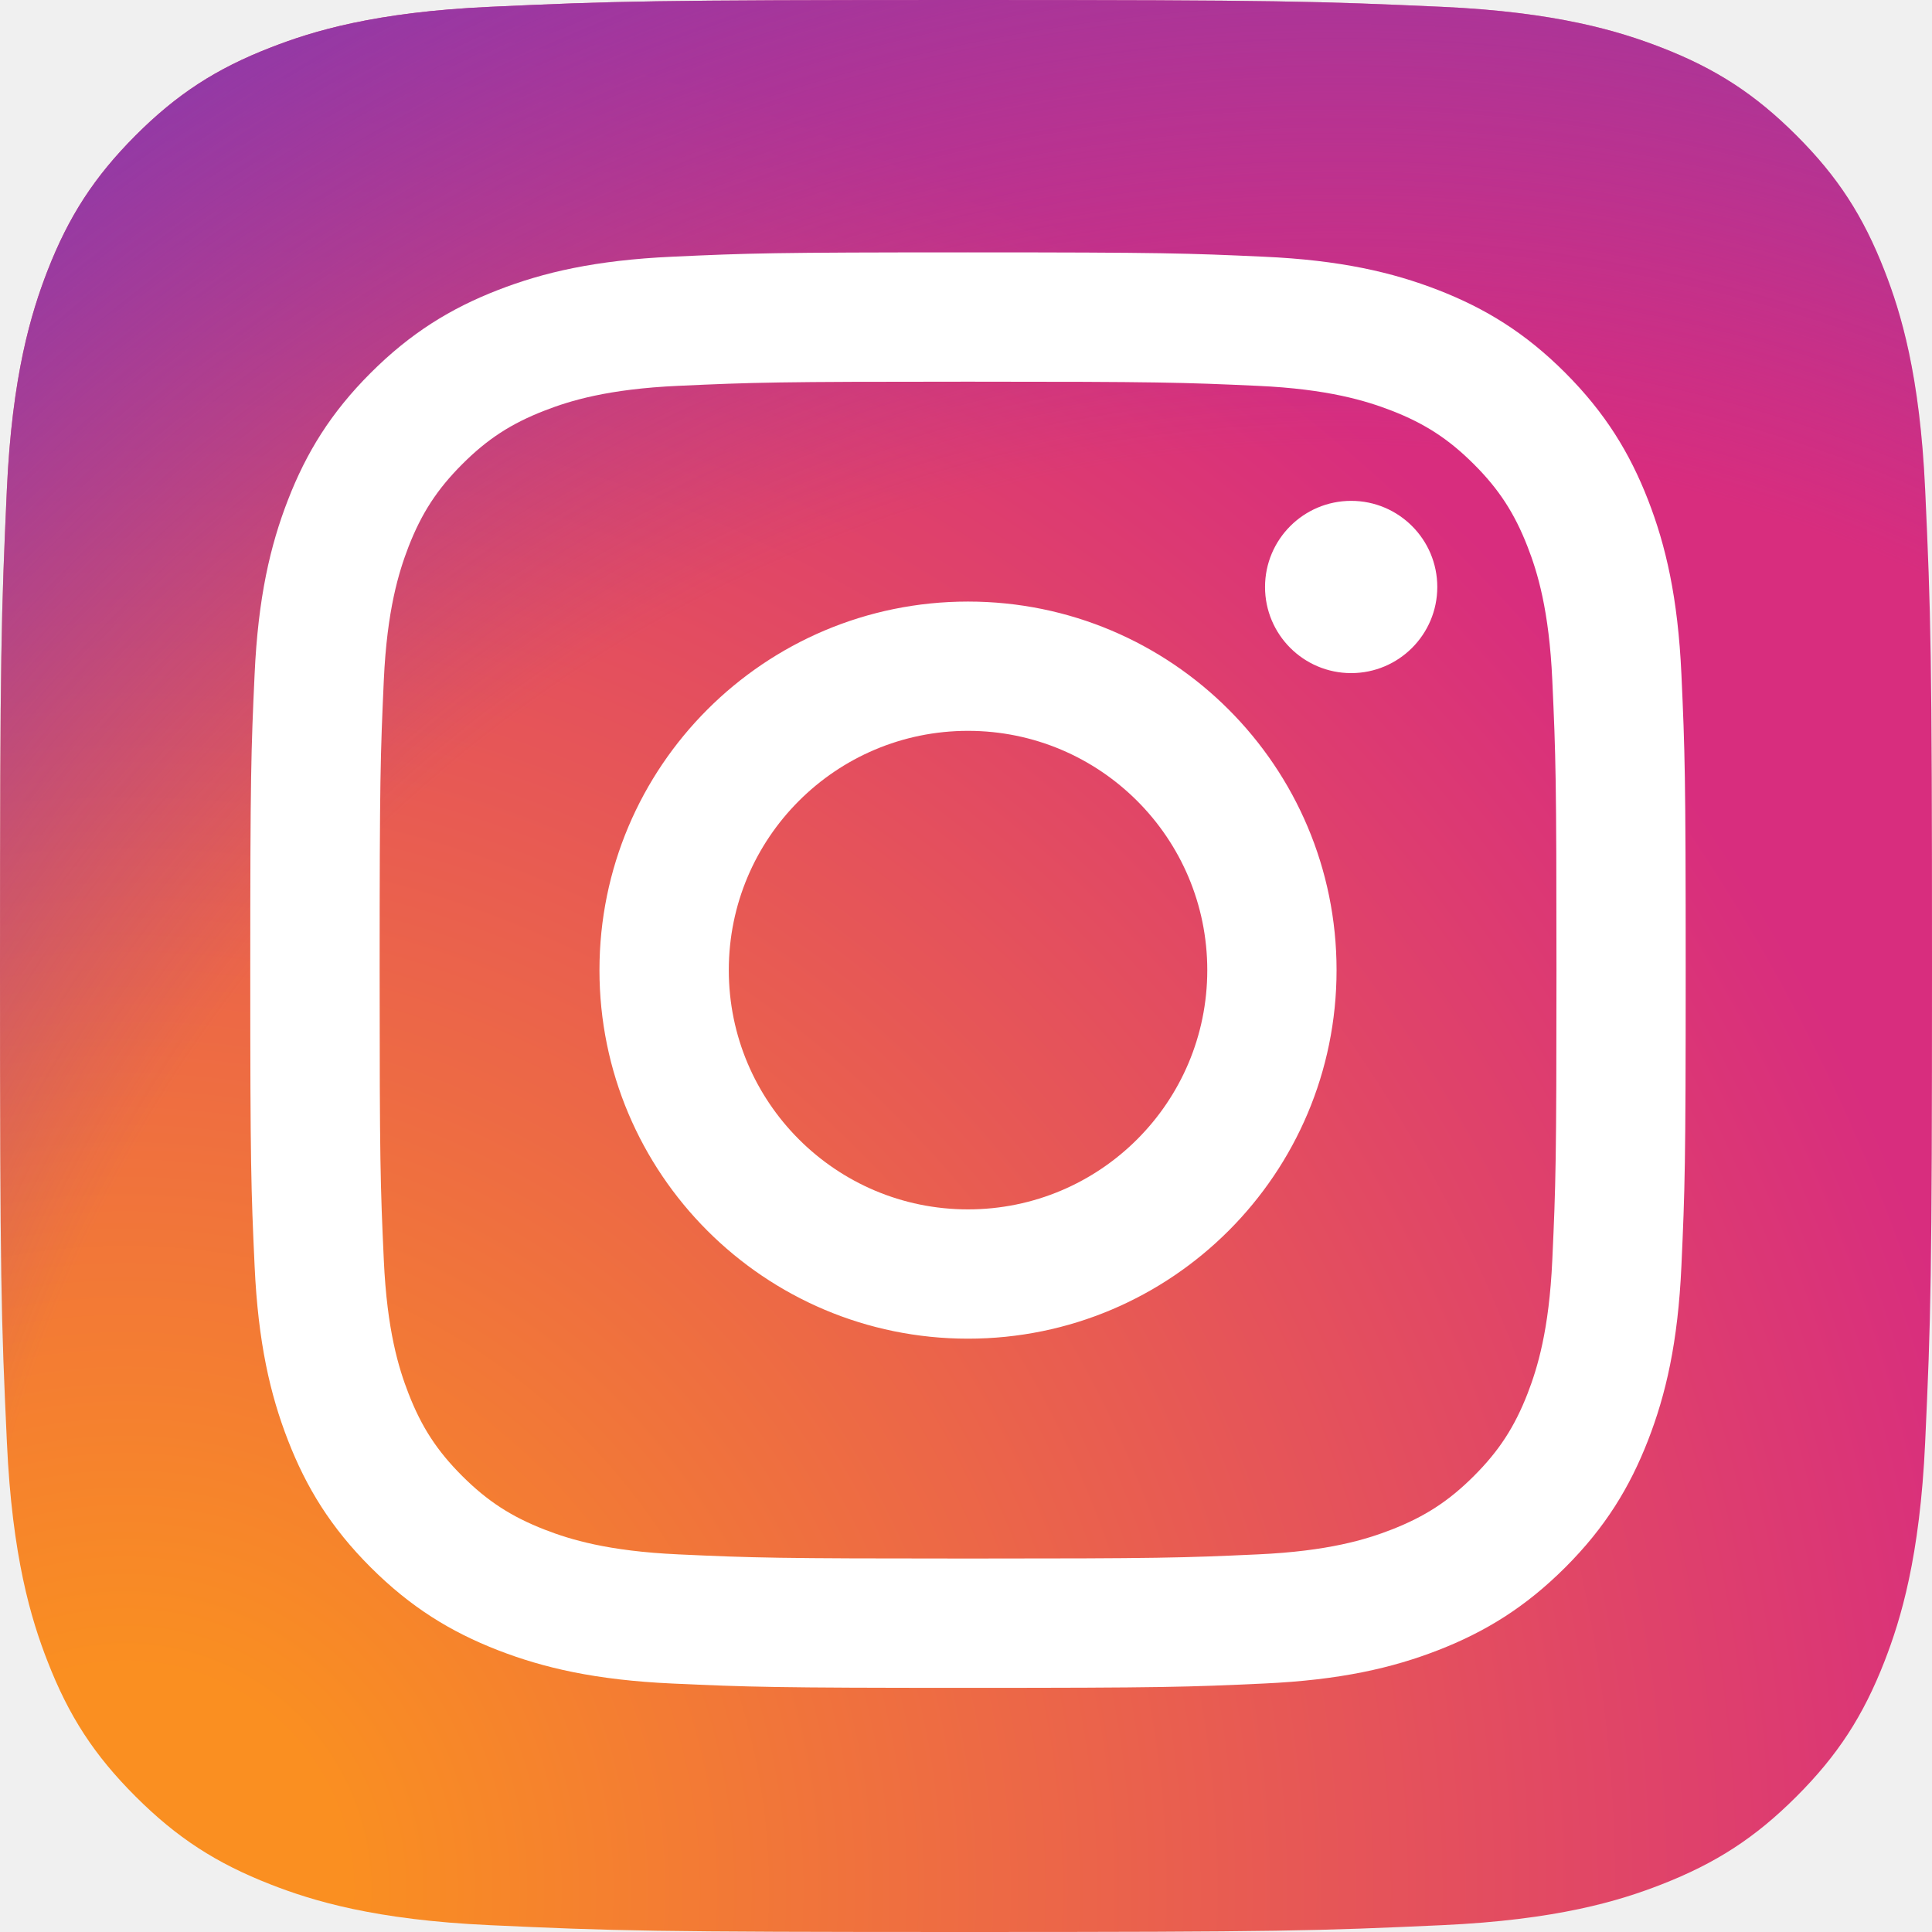
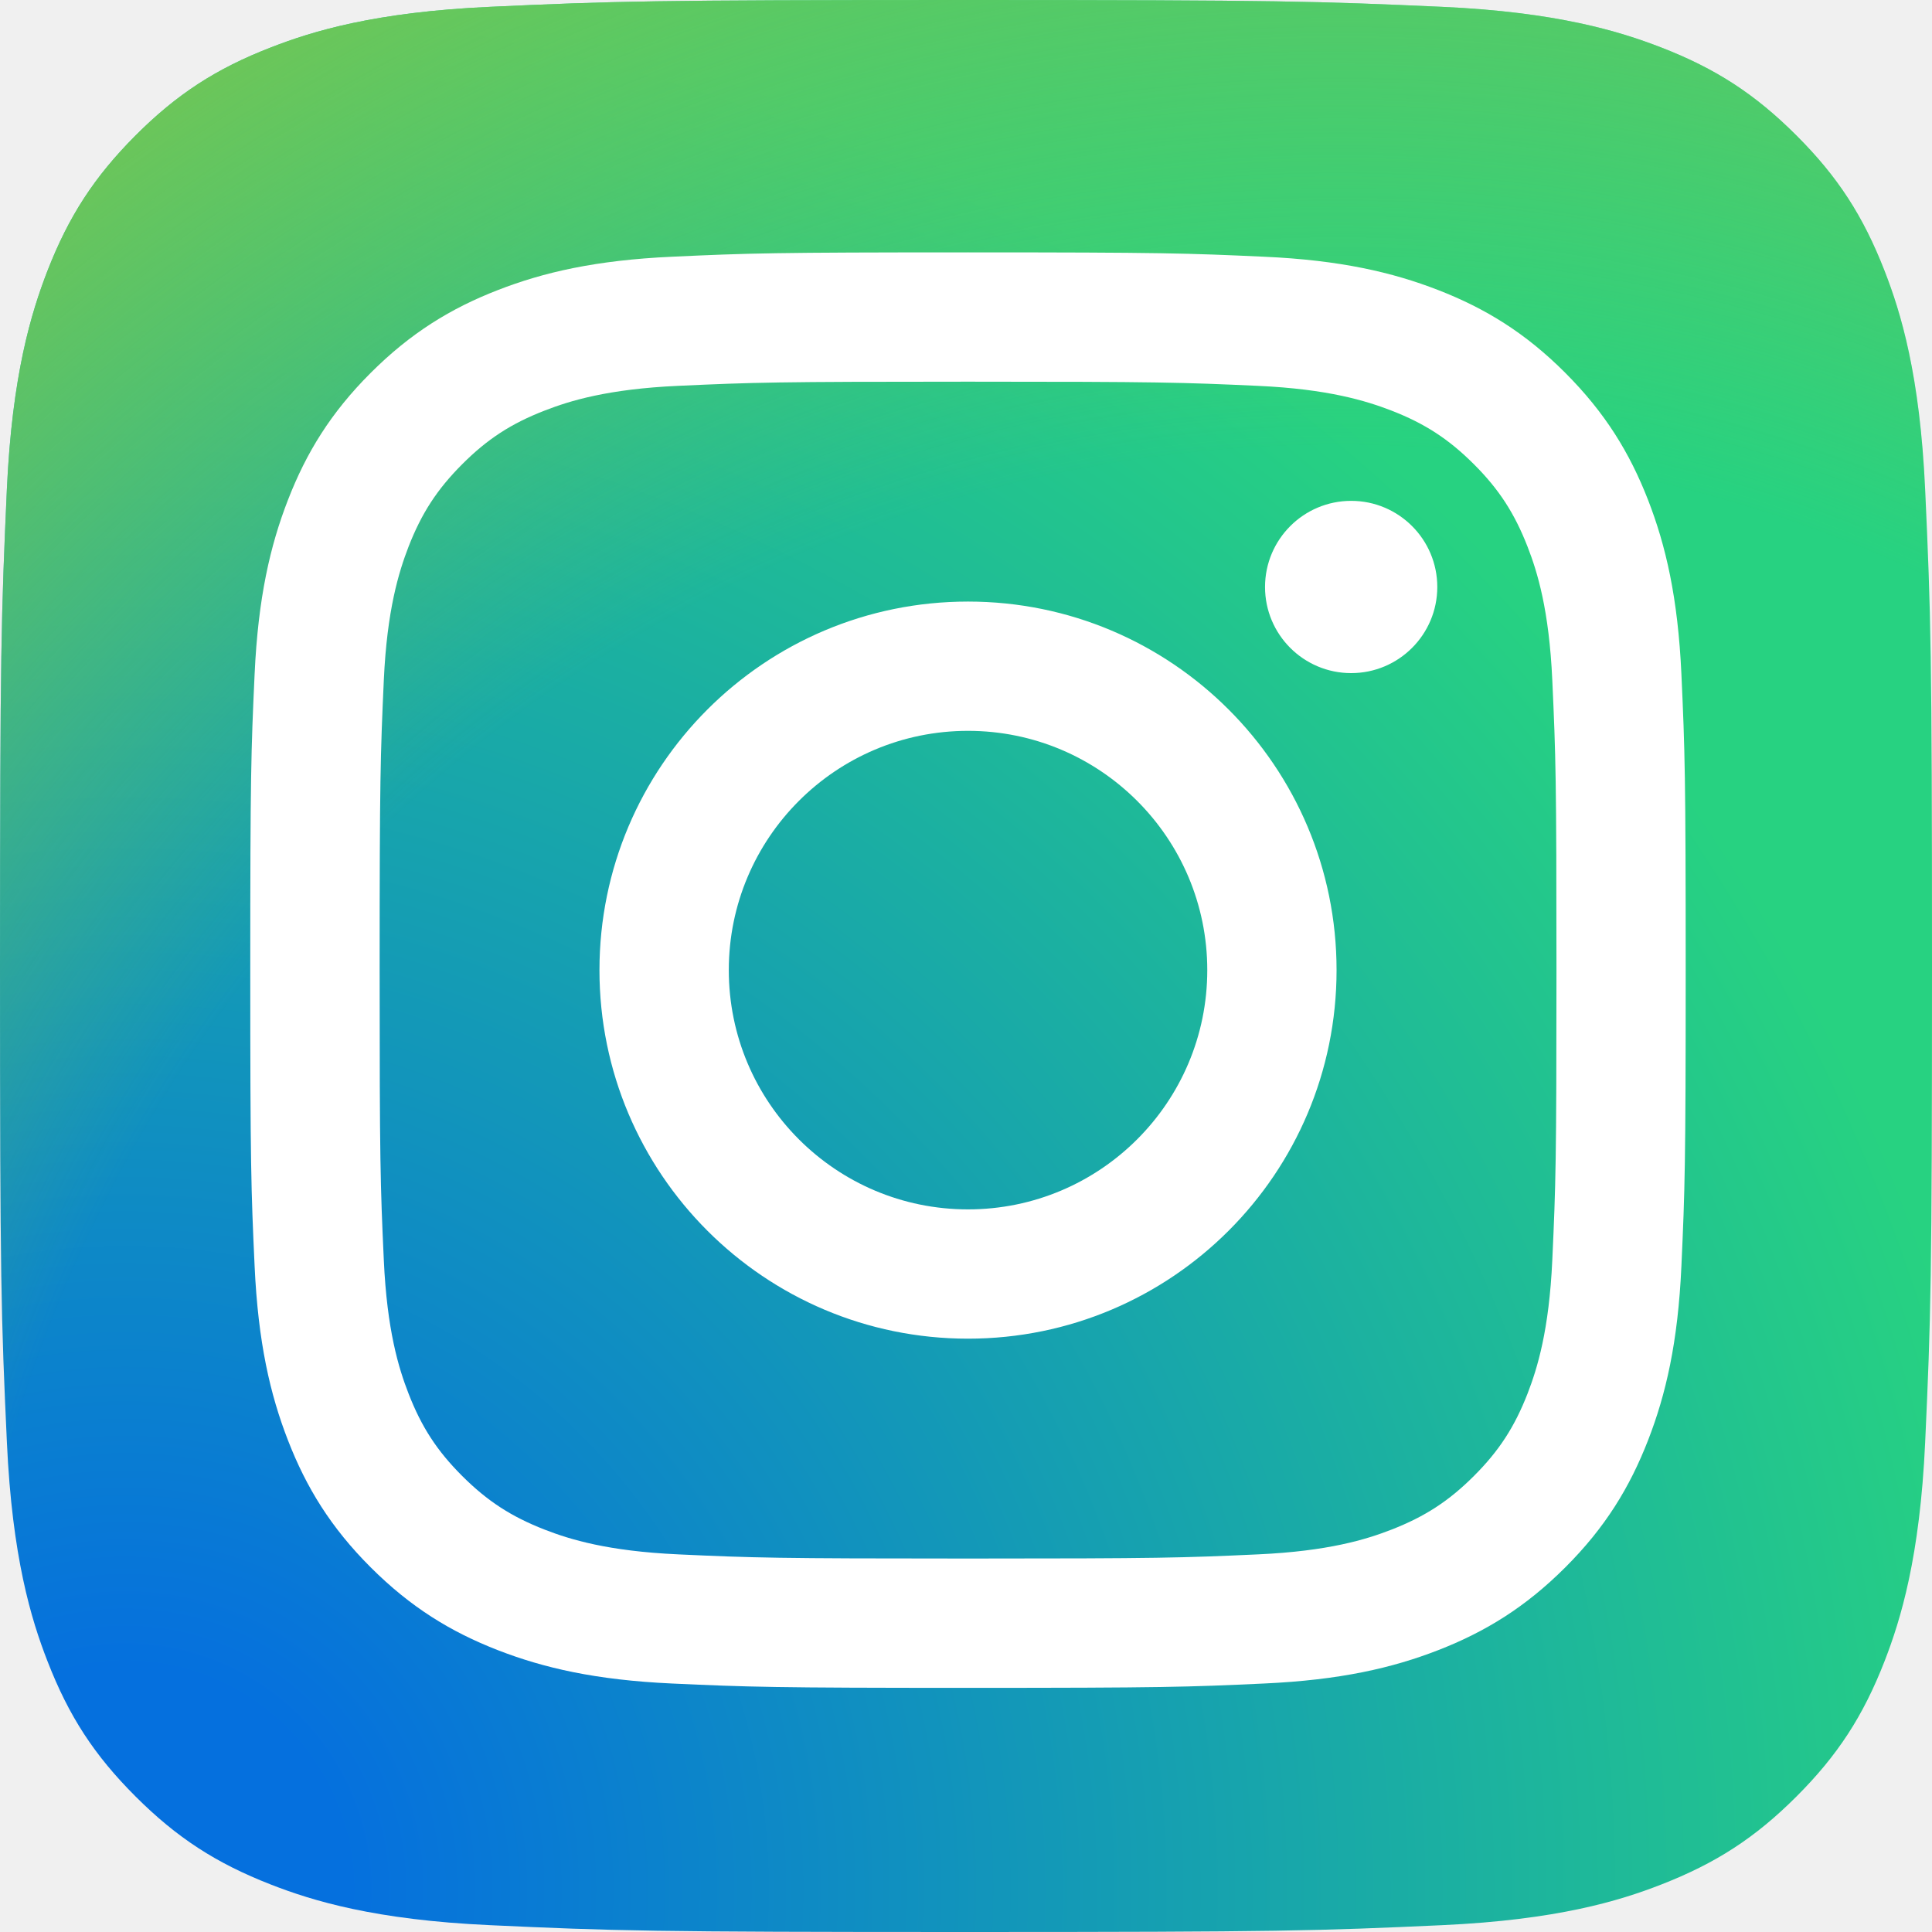
<svg xmlns="http://www.w3.org/2000/svg" viewBox="0 0 3364.7 3364.7" width="3365" height="3365">
  <defs>
    <radialGradient id="0" cx="217.76" cy="3290.99" r="4271.92" gradientUnits="userSpaceOnUse">
-       <stop offset=".09" stop-color="#fa8f21" />
-       <stop offset=".78" stop-color="#d82d7e" />
+       <stop offset=".09" stop-color="#0570de" />
+       <stop offset=".78" stop-color="#27d281" />
    </radialGradient>
    <radialGradient id="1" cx="2330.61" cy="3182.95" r="3759.33" gradientUnits="userSpaceOnUse">
-       <stop offset=".64" stop-color="#8c3aaa" stop-opacity="0" />
-       <stop offset="1" stop-color="#8c3aaa" />
+       <stop offset=".64" stop-color="#73c555" stop-opacity="0" />
+       <stop offset="1" stop-color="#73c555" />
    </radialGradient>
  </defs>
  <path d="M853.2,3352.8c-200.1-9.1-308.8-42.4-381.1-70.6-95.8-37.3-164.1-81.7-236-153.5S119.7,2988.6,82.6,2892.8c-28.2-72.3-61.5-181-70.6-381.1C2,2295.4,0,2230.5,0,1682.5s2.2-612.8,11.9-829.3C21,653.1,54.5,544.6,82.5,472.1,119.8,376.3,164.3,308,236,236c71.8-71.8,140.1-116.4,236-153.5C544.3,54.3,653,21,853.1,11.9,1069.5,2,1134.5,0,1682.3,0c548,0,612.8,2.2,829.3,11.9,200.1,9.1,308.6,42.6,381.1,70.6,95.8,37.1,164.1,81.7,236,153.5s116.2,140.2,153.5,236c28.2,72.3,61.5,181,70.6,381.1,9.9,216.5,11.9,281.3,11.9,829.3,0,547.8-2,612.8-11.9,829.3-9.1,200.1-42.6,308.8-70.6,381.1-37.3,95.8-81.7,164.1-153.5,235.9s-140.2,116.2-236,153.5c-72.3,28.2-181,61.5-381.1,70.6-216.3,9.9-281.3,11.9-829.3,11.9-547.8,0-612.8-1.9-829.1-11.9" fill="url(#0)" />
  <path d="M853.2,3352.8c-200.1-9.1-308.8-42.4-381.1-70.6-95.8-37.3-164.1-81.7-236-153.5S119.7,2988.6,82.6,2892.8c-28.2-72.3-61.5-181-70.6-381.1C2,2295.4,0,2230.5,0,1682.5s2.2-612.8,11.9-829.3C21,653.1,54.5,544.6,82.5,472.1,119.8,376.3,164.3,308,236,236c71.8-71.8,140.1-116.4,236-153.5C544.3,54.3,653,21,853.1,11.9,1069.5,2,1134.5,0,1682.3,0c548,0,612.8,2.2,829.3,11.9,200.1,9.1,308.6,42.6,381.1,70.6,95.8,37.1,164.1,81.7,236,153.5s116.2,140.2,153.5,236c28.2,72.3,61.5,181,70.6,381.1,9.9,216.5,11.9,281.3,11.9,829.3,0,547.8-2,612.8-11.9,829.3-9.1,200.1-42.6,308.8-70.6,381.1-37.3,95.8-81.7,164.1-153.5,235.9s-140.2,116.2-236,153.5c-72.3,28.2-181,61.5-381.1,70.6-216.3,9.9-281.3,11.9-829.3,11.9-547.8,0-612.8-1.9-829.1-11.9" fill="url(#1)" />
  <path d="M1269.25,1689.52c0-230.11,186.49-416.7,416.6-416.7s416.7,186.59,416.7,416.7-186.59,416.7-416.7,416.7-416.6-186.59-416.6-416.7m-225.26,0c0,354.5,287.36,641.86,641.86,641.86s641.86-287.36,641.86-641.86-287.36-641.86-641.86-641.86S1044,1335,1044,1689.52m1159.13-667.31a150,150,0,1,0,150.06-149.94h-0.06a150.07,150.07,0,0,0-150,149.94M1180.85,2707c-121.87-5.55-188.11-25.85-232.13-43-58.36-22.72-100-49.78-143.78-93.5s-70.88-85.32-93.5-143.68c-17.16-44-37.46-110.26-43-232.13-6.06-131.76-7.27-171.34-7.27-505.15s1.31-373.28,7.27-505.15c5.55-121.87,26-188,43-232.13,22.72-58.36,49.78-100,93.5-143.78s85.32-70.88,143.78-93.5c44-17.16,110.26-37.46,232.13-43,131.76-6.06,171.34-7.27,505-7.27S2059.13,666,2191,672c121.87,5.55,188,26,232.13,43,58.36,22.62,100,49.78,143.78,93.5s70.78,85.42,93.5,143.78c17.16,44,37.46,110.26,43,232.13,6.06,131.87,7.27,171.34,7.27,505.15s-1.21,373.28-7.27,505.15c-5.55,121.87-25.95,188.11-43,232.13-22.72,58.36-49.78,100-93.5,143.68s-85.42,70.78-143.78,93.5c-44,17.16-110.26,37.46-232.13,43-131.76,6.06-171.34,7.27-505.15,7.27s-373.28-1.21-505-7.27M1170.5,447.09c-133.07,6.06-224,27.16-303.41,58.06-82.19,31.91-151.86,74.72-221.43,144.18S533.39,788.47,501.48,870.76c-30.9,79.46-52,170.34-58.06,303.41-6.16,133.28-7.57,175.89-7.57,515.35s1.41,382.07,7.57,515.35c6.06,133.08,27.16,223.95,58.06,303.41,31.91,82.19,74.62,152,144.18,221.43s139.14,112.18,221.43,144.18c79.56,30.9,170.34,52,303.41,58.06,133.35,6.06,175.89,7.57,515.35,7.57s382.07-1.41,515.35-7.57c133.08-6.06,223.95-27.16,303.41-58.06,82.19-32,151.86-74.72,221.43-144.18s112.18-139.24,144.18-221.43c30.9-79.46,52.1-170.34,58.06-303.41,6.06-133.38,7.47-175.89,7.47-515.35s-1.41-382.07-7.47-515.35c-6.06-133.08-27.16-224-58.06-303.41-32-82.19-74.72-151.86-144.18-221.43S2586.8,537.06,2504.71,505.15c-79.56-30.9-170.44-52.1-303.41-58.06C2068,441,2025.41,439.52,1686,439.52s-382.1,1.41-515.45,7.57" fill="#fff" />
</svg>
